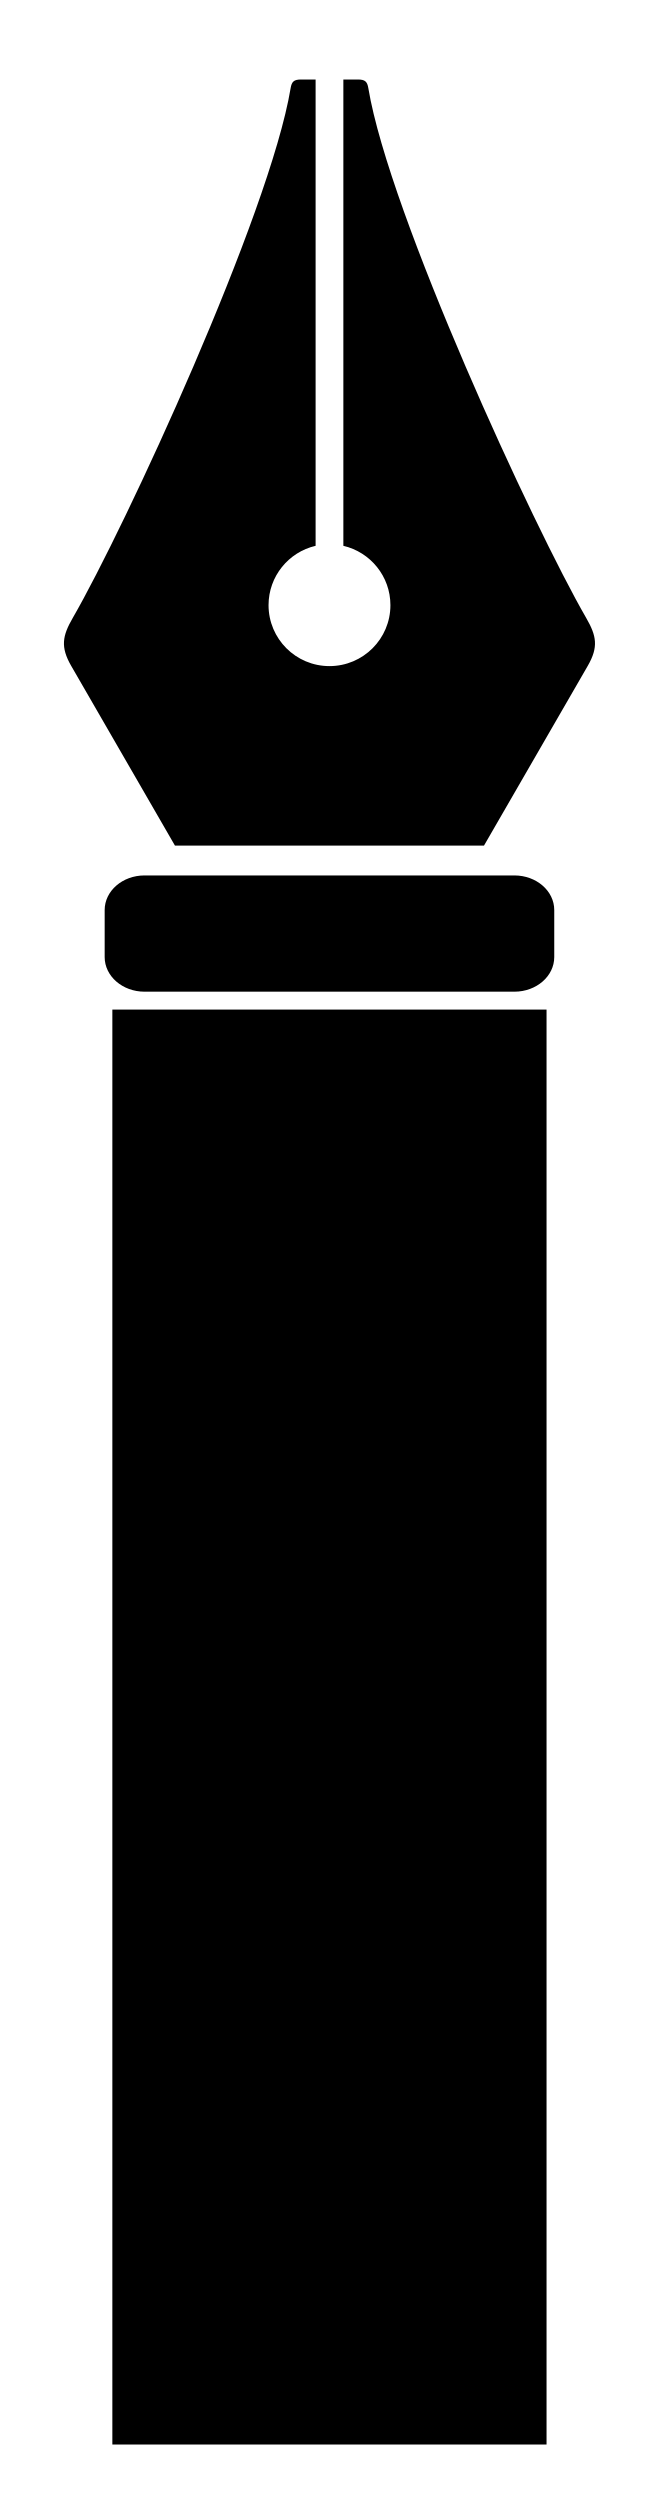
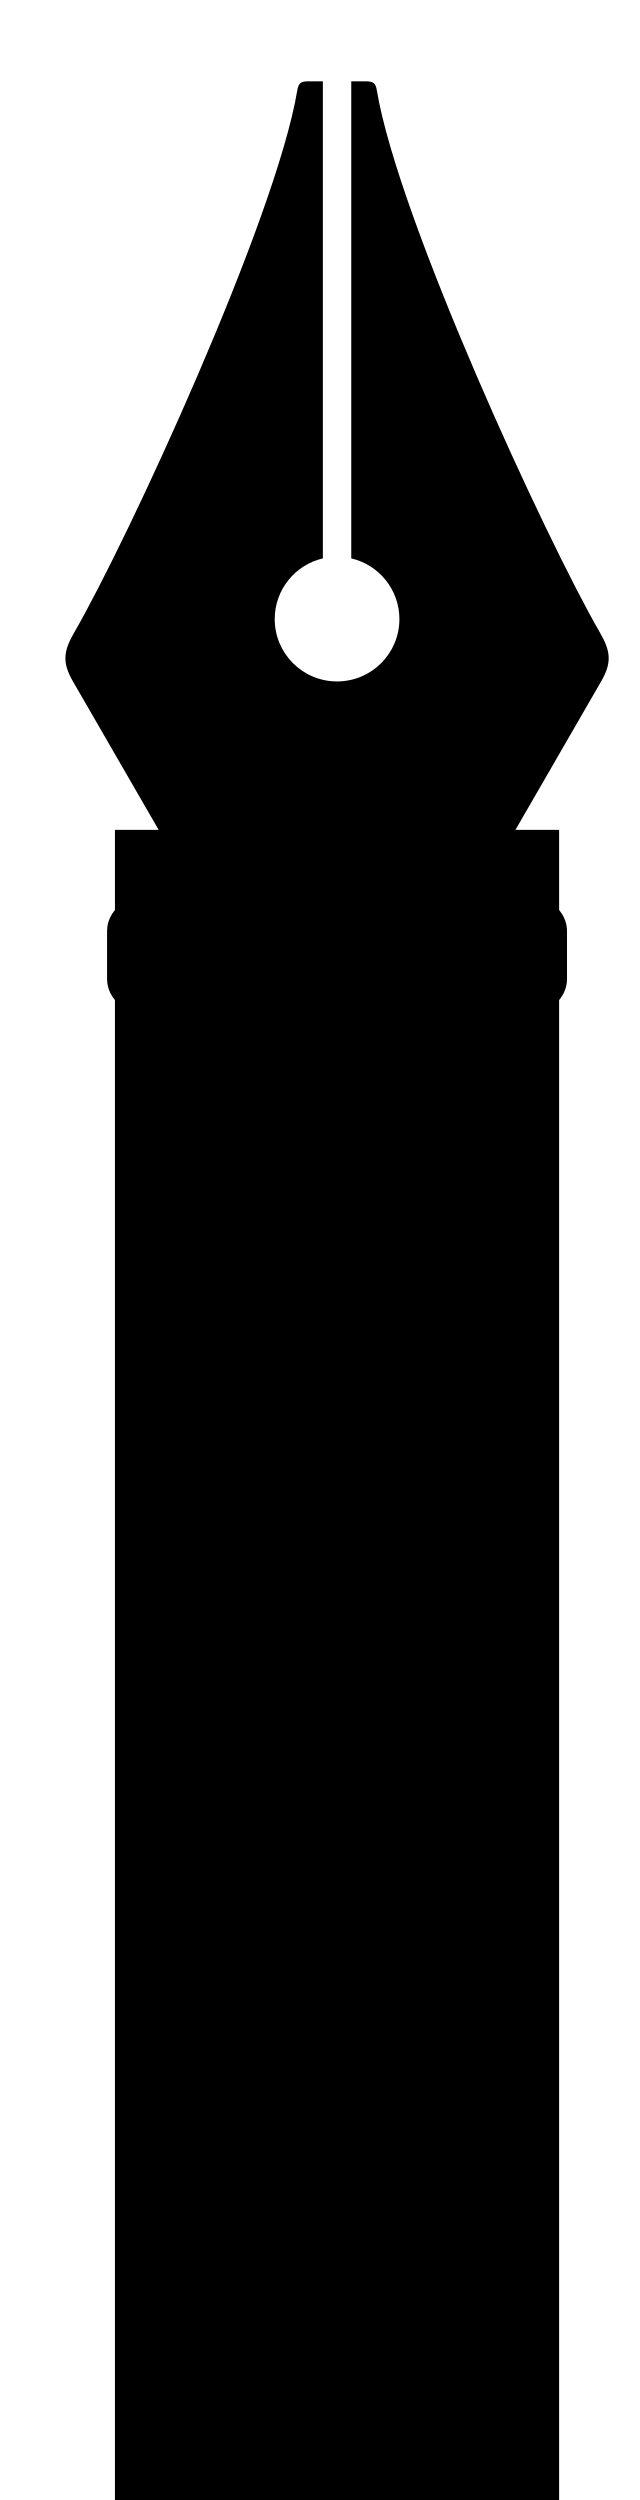
- <svg xmlns="http://www.w3.org/2000/svg" viewBox="1700 1100 320 1200" fill="black">
+ <svg xmlns="http://www.w3.org/2000/svg" viewBox="1700 1100 300 1173" fill="black">
  <path d="M1858.14 1505.88l-74.17 0 -49.78 -86.23c-5.26,-9.11 -4.24,-14.45 0.75,-23.08 25.1,-43.48 94.53,-193.86 104.56,-254.25 0.52,-3.13 1.55,-4.16 5.05,-4.16l6.94 0 0 223.83c-12.95,3.01 -22.59,14.62 -22.59,28.49 0,16.15 13.09,29.25 29.25,29.25 16.15,0 29.25,-13.09 29.25,-29.25 0,-13.86 -9.64,-25.47 -22.59,-28.49l0 -223.83 6.94 0c3.51,0 4.54,1.03 5.05,4.16 10.02,60.4 79.45,210.78 104.55,254.25 4.99,8.64 6.01,13.97 0.75,23.08l-49.78 86.23 -74.17 0z" />
  <rect x="1750.24" y="1520.21" width="215.8" height="55.8" rx="19.13" ry="16.61" />
-   <polygon points="1753.93,2273.37 1753.93,1584.6 1962.34,1584.6 1962.34,2273.37" />
+   <polygon points="1753.93,2273.37 1753.93,1489.37 1962.34,1489.37 1962.34,2273.37" />
</svg>
